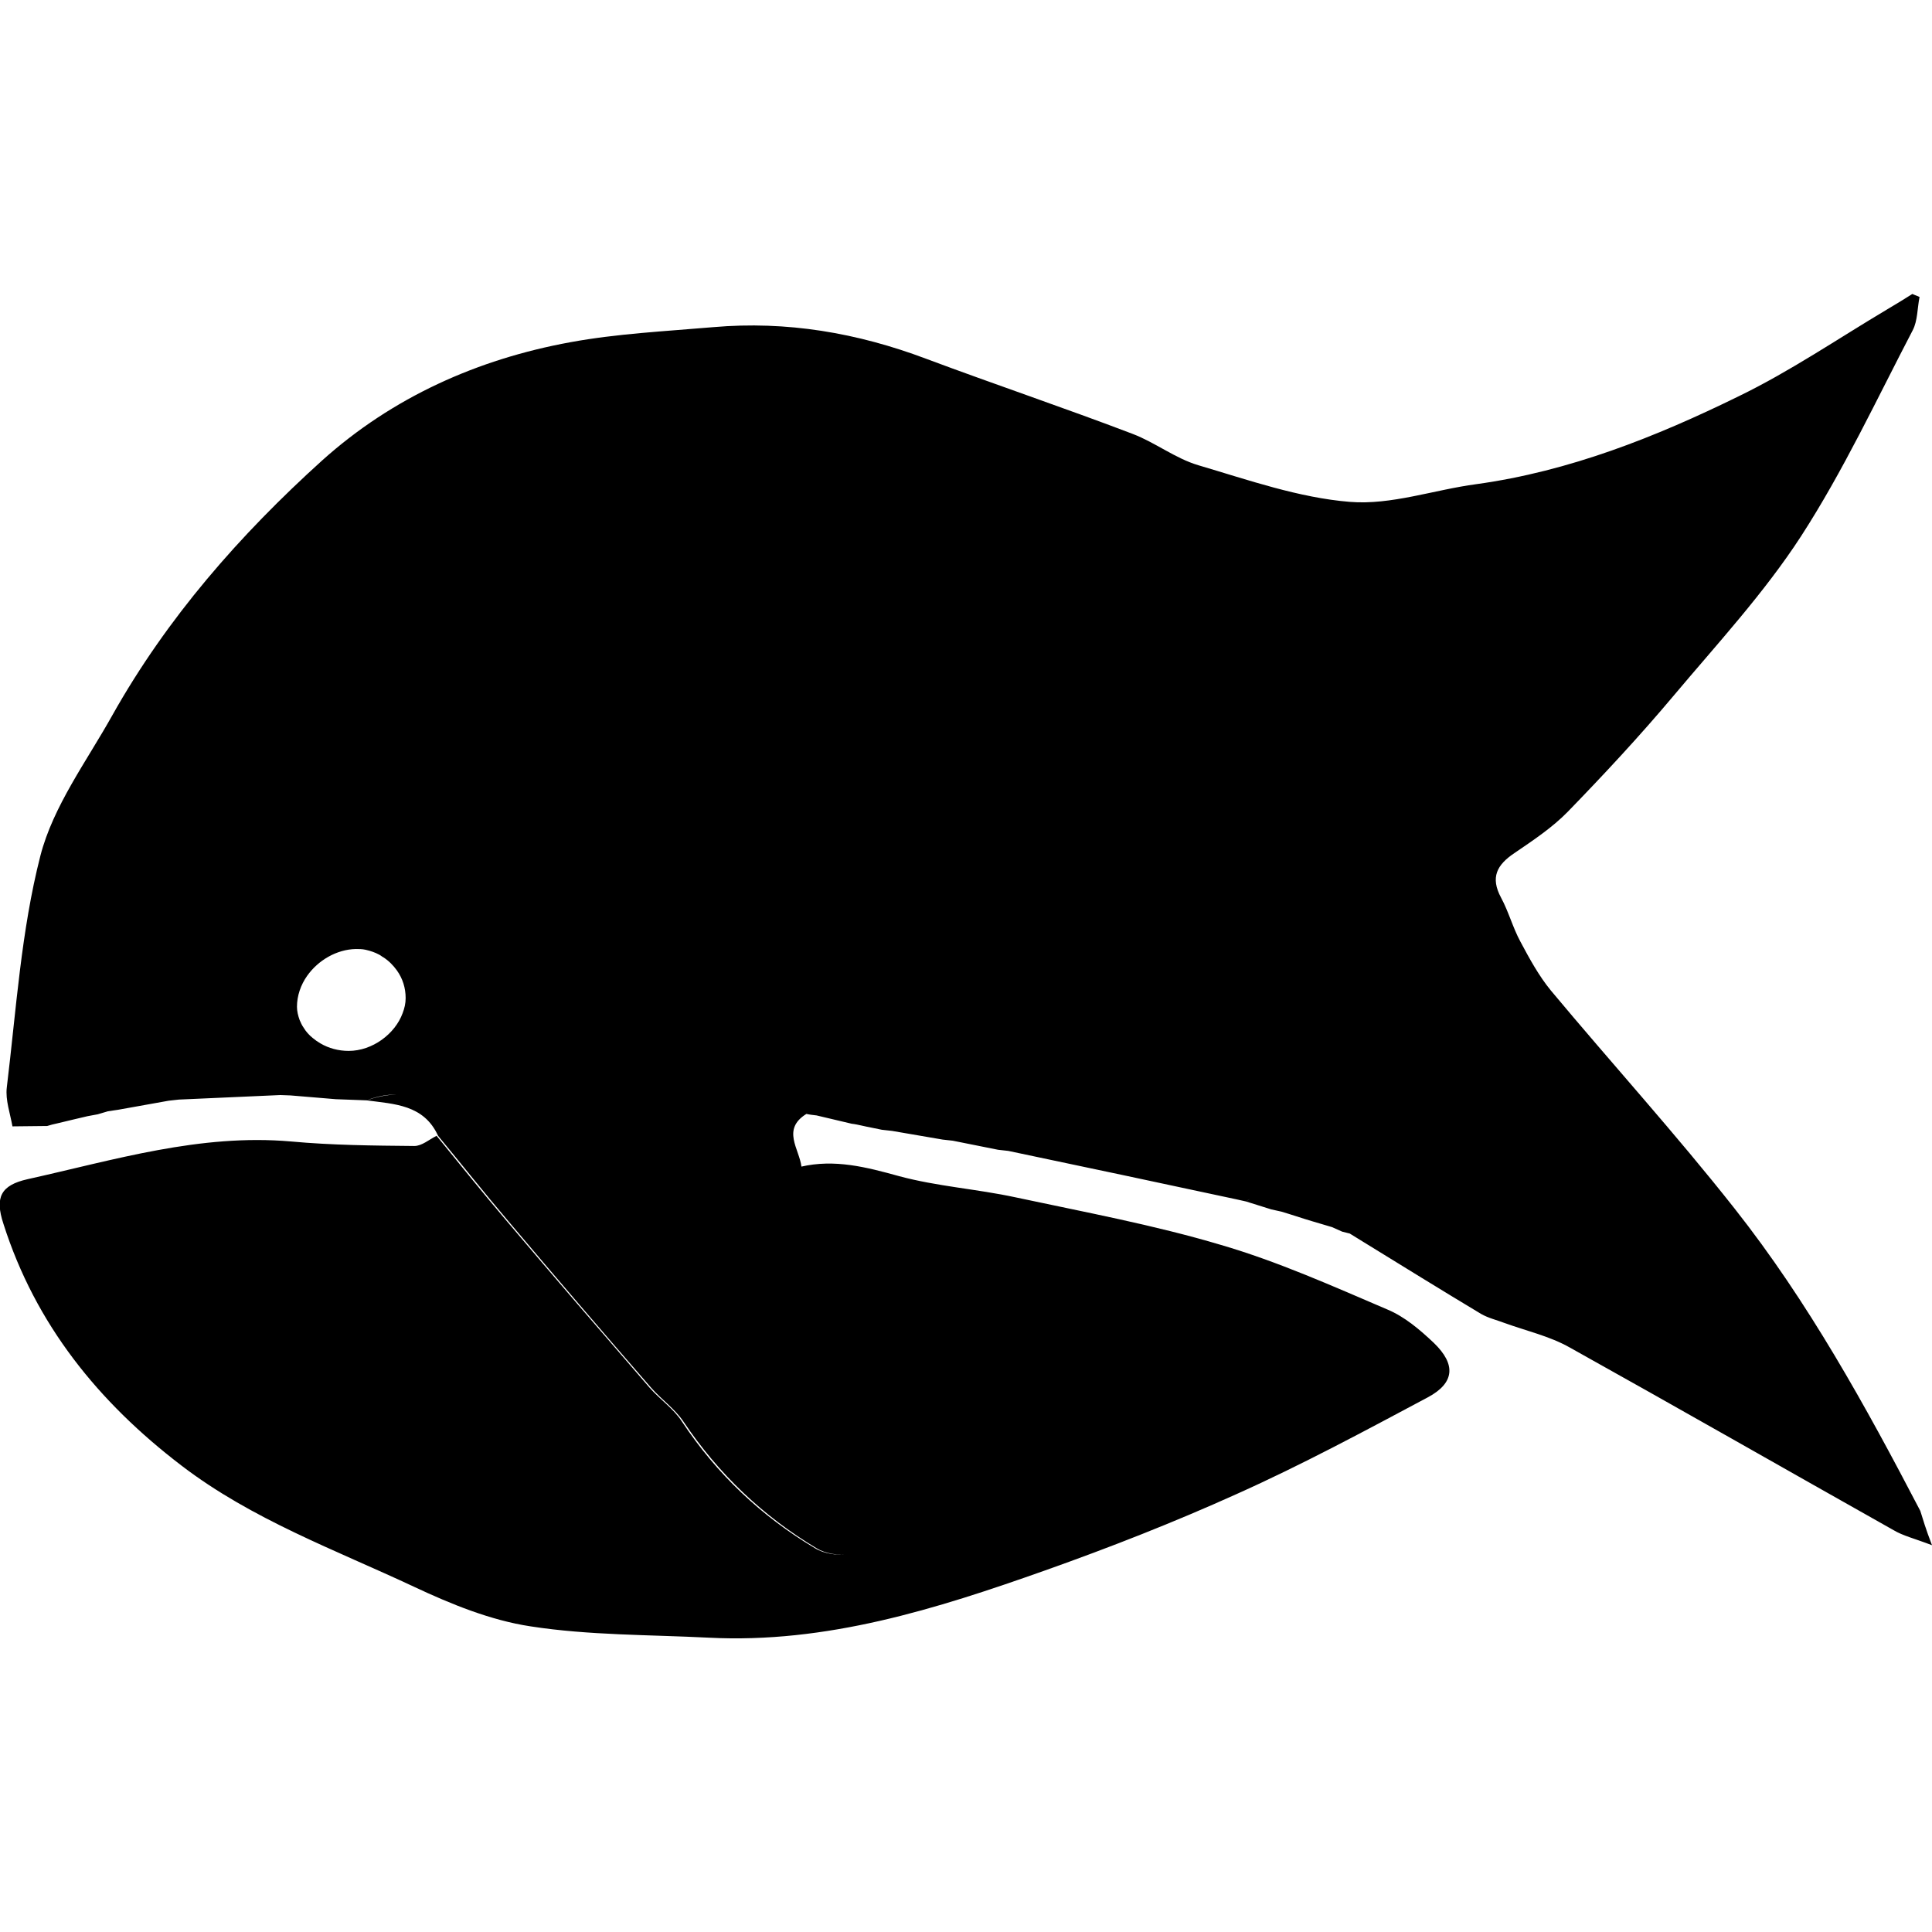
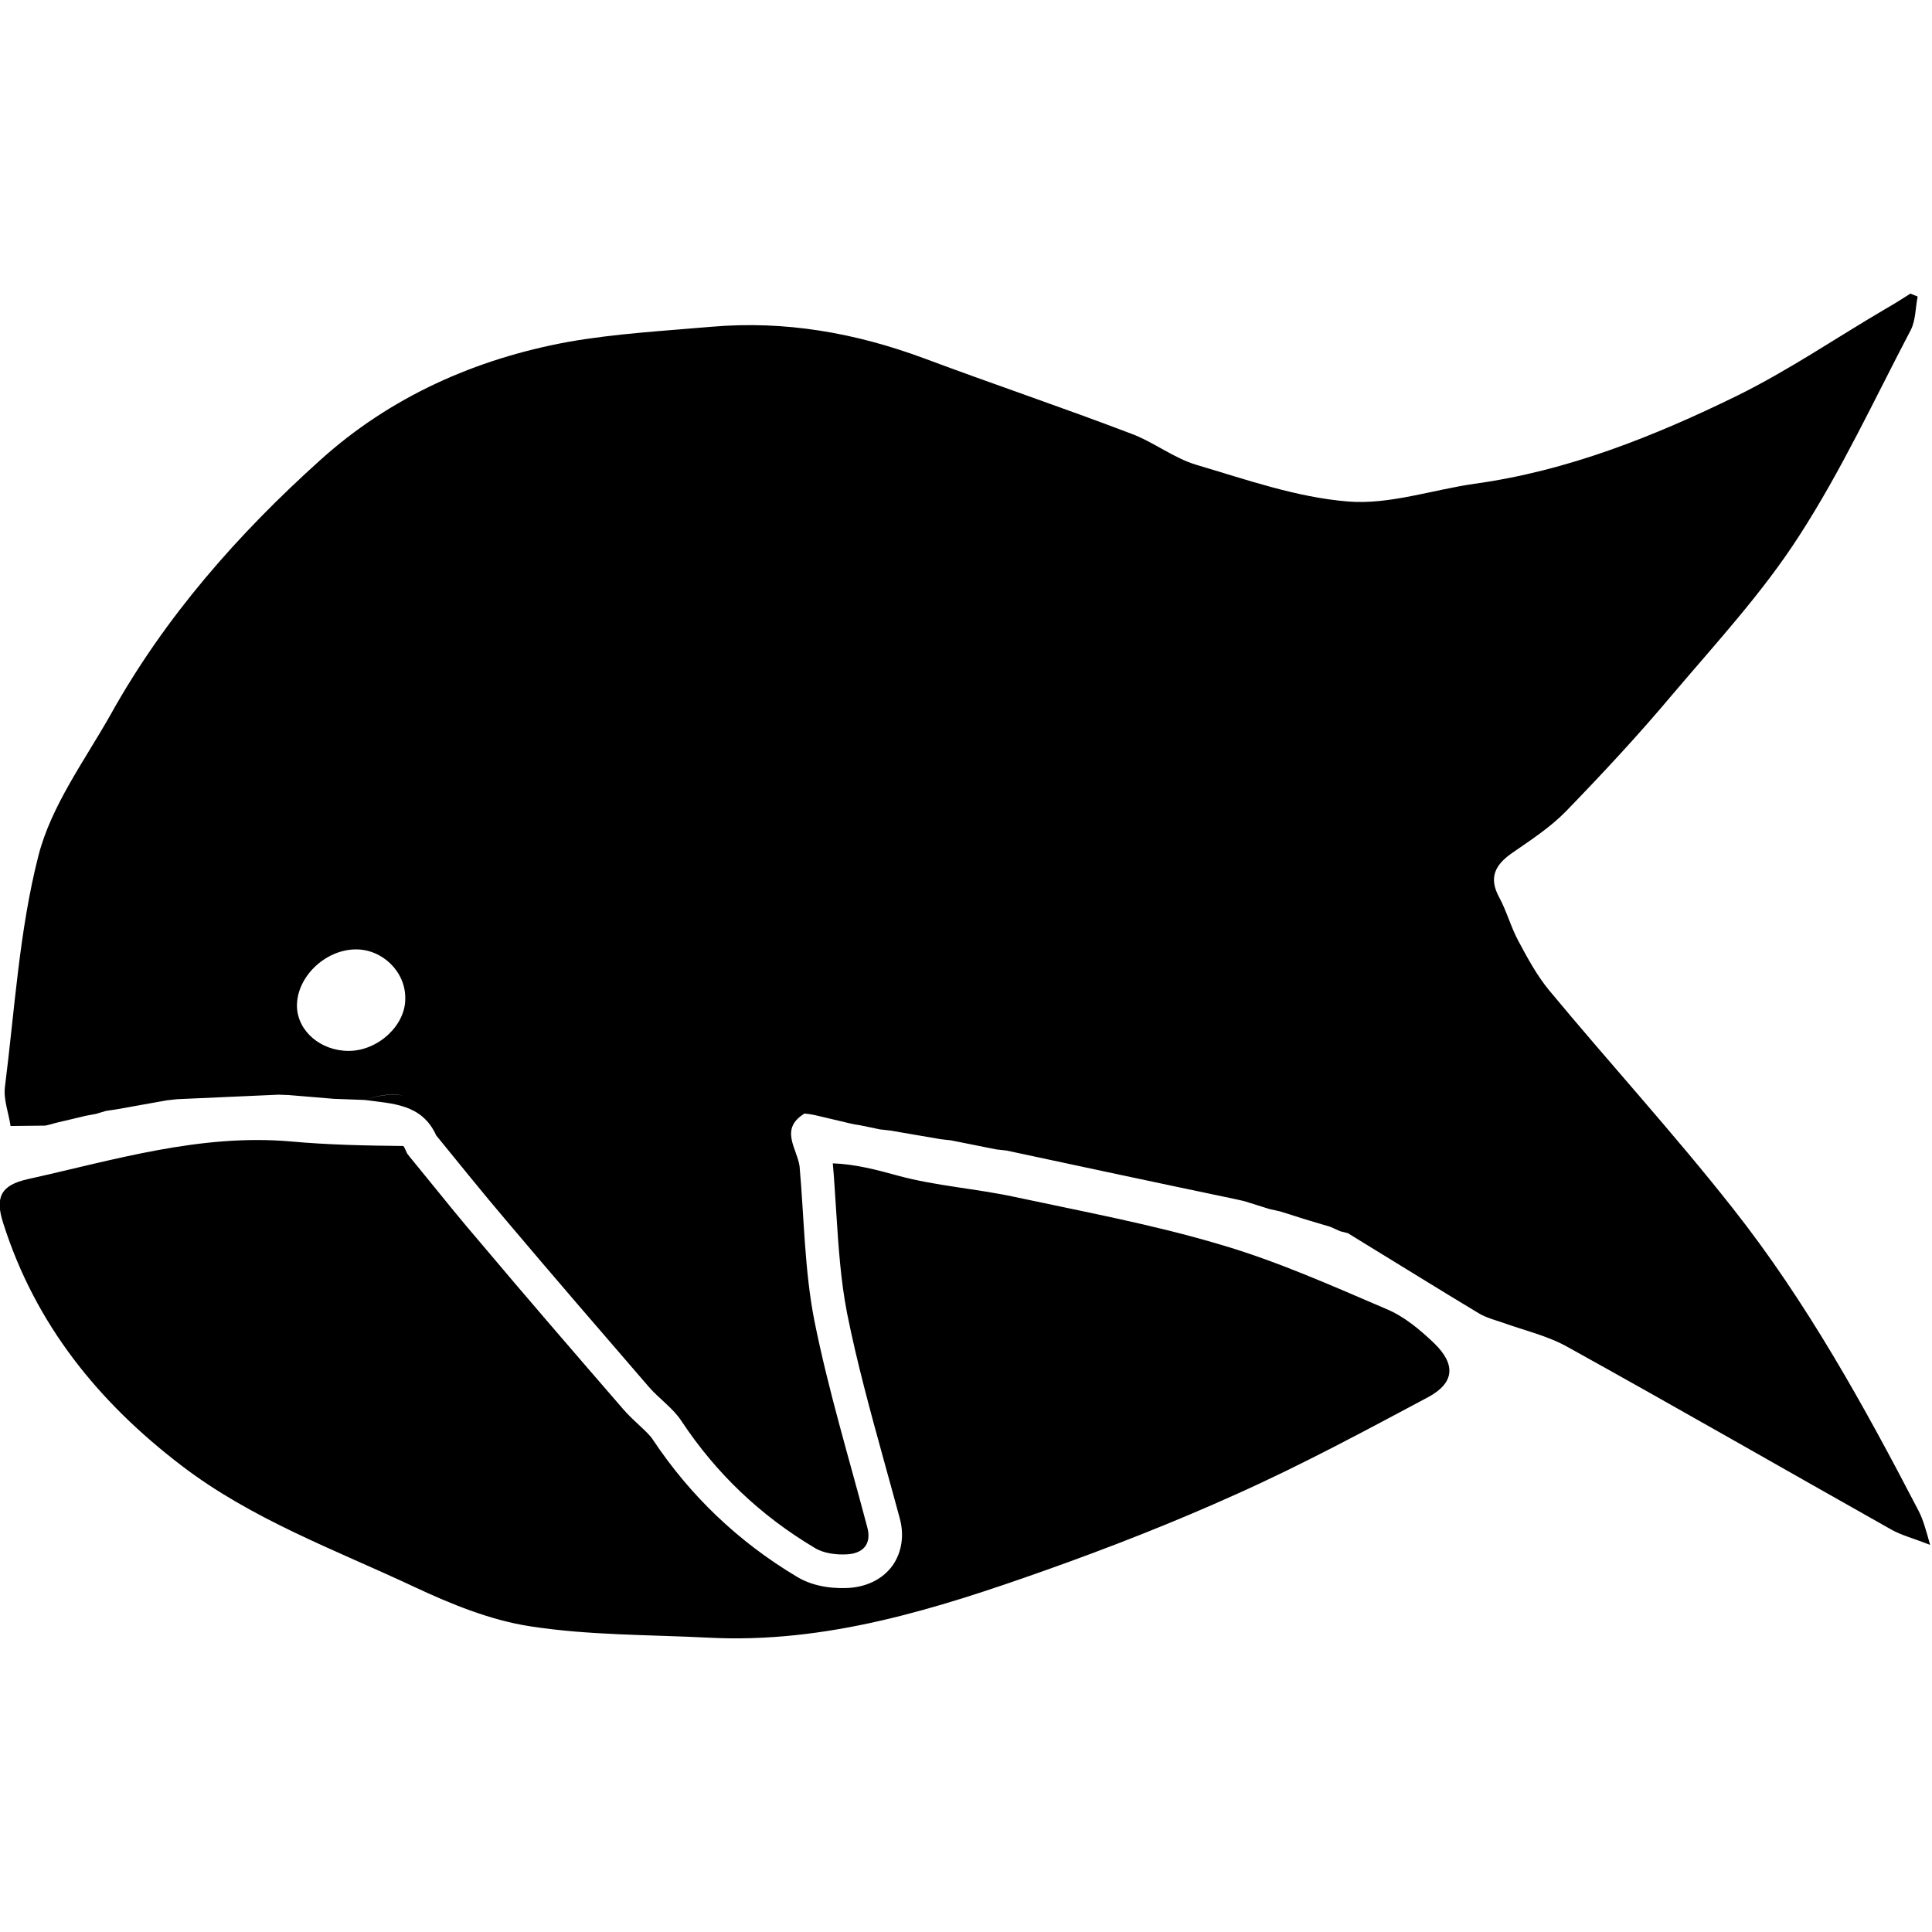
<svg xmlns="http://www.w3.org/2000/svg" xml:space="preserve" viewBox="0 0 512 512">
-   <path d="M212.2 309.2c9-2.1 17.4.1 26.1 2.5 10 2.7 20.6 3.4 30.8 5.6 18.2 3.9 36.6 7.3 54.4 12.6 15.1 4.4 29.6 10.9 44.1 17.1 4.6 1.9 8.7 5.4 12.4 8.9 5.9 5.7 5.5 10.6-1.6 14.4-16.7 8.9-33.4 17.9-50.6 25.6-16.6 7.5-33.7 14.2-50.9 20.3-28.8 10.2-57.9 19.4-89.1 17.8-15.8-.8-31.7-.6-47.2-3-10.6-1.6-21.1-5.9-30.9-10.5-20.9-9.8-42.9-17.8-61.6-32.1-22-16.8-38.7-37.4-47.2-64.1-2.3-7-.7-10.2 6.4-11.8 23-5.1 45.7-12.1 69.8-10 10.9 1 21.8 1.1 32.7 1.2 2 0 3.9-1.7 5.9-2.7 6.2 7.6 12.3 15.2 18.6 22.6 12.5 14.8 25.1 29.4 37.8 44.1 2.7 3.1 6.4 5.6 8.6 9 9.2 13.9 21 25.1 35.3 33.6 2.4 1.5 5.9 1.9 8.8 1.7 4-.3 6.4-2.7 5.1-7.3-4.8-18.2-10.3-36.2-14-54.7-2.5-13.3-2.5-27.1-3.7-40.8M512 409.5c-4.7-1.8-7.7-2.5-10.2-4-28.6-16.1-57.1-32.4-85.8-48.4-5.3-3-11.5-4.4-17.3-6.5-2.1-.8-4.3-1.3-6.2-2.4-10.5-6.3-21-12.8-31.4-19.2-1.1-.7-2.3-1.4-3.4-2.1-.7-.2-1.3-.3-2-.5l-2.7-1.2c-1.8-.5-3.6-1.1-5.4-1.6-2.7-.8-5.3-1.7-8-2.5l-2.7-.6c-2.2-.7-4.5-1.4-6.7-2.1.4-.3.8-.5 1.1-.7-.4.2-.7.4-1.1.7l-2.7-.6c-20.1-4.3-40.2-8.6-60.3-12.8l-2.7-.3-12-2.4-2.7-.3c-4.5-.8-8.9-1.5-13.4-2.3l-2.7-.3c-1.8-.4-3.6-.7-5.3-1.1-.9-.2-1.8-.4-2.7-.5-3.1-.7-6.2-1.5-9.3-2.2-.9-.1-1.8-.2-2.7-.4-6.6 4.1-1.9 9.2-1.3 14 1.2 13.6 1.3 27.5 3.9 40.8 3.6 18.4 9.2 36.5 14 54.7 1.2 4.7-1.1 7-5.1 7.3-2.9.2-6.4-.2-8.8-1.7-14.2-8.5-26-19.7-35.3-33.6-2.3-3.4-5.9-5.9-8.6-9q-19.05-21.9-37.8-44.1c-6.3-7.4-12.4-15.1-18.6-22.6-3.8-8.3-11.6-8.4-19-9.4 2.7-.9 5.4-1.5 7.9-1.5-2.5-.1-5.2.5-7.9 1.5l-8.1-.3c-4-.3-8-.7-12-1-.9 0-1.8-.1-2.7-.1-9 .4-17.9.8-26.9 1.2l-2.7.3c-4.5.8-8.9 1.6-13.4 2.4-.9.1-1.8.3-2.7.4-.9.3-1.8.5-2.7.8-.9.2-1.8.3-2.7.5-2.7.6-5.4 1.3-8 1.9-.9.2-1.8.4-2.7.7-3.1 0-6.1.1-9.2.1-.6-3.4-1.9-7-1.5-10.3 2.5-20.6 3.8-41.5 8.9-61.4 3.4-13.2 12.3-25.1 19.1-37.3 14.5-25.8 33.8-47.8 55.6-67.5 18.6-16.7 41.1-26.8 65.7-31.3 12.5-2.3 25.2-2.9 37.9-4 19.5-1.7 38.2 1.5 56.5 8.4 18.2 6.8 36.6 13 54.7 19.9 6 2.3 11.3 6.5 17.4 8.3 13.2 3.9 26.6 8.6 40.1 9.7 11 .9 22.3-3.2 33.6-4.7 24.6-3.4 47.5-12.5 69.5-23.3 13.6-6.6 26.2-15.2 39.3-23 2.2-1.3 4.5-2.7 6.7-4.1.6.3 1.3.5 1.9.8-.6 3-.5 6.3-1.8 8.8-9.6 18.4-18.4 37.3-29.6 54.6-9.8 15.1-22.2 28.5-33.8 42.3-8.9 10.6-18.3 20.7-28 30.7-4.1 4.2-9.2 7.6-14.2 11-4.6 3.1-6.4 6.4-3.5 11.8 2 3.7 3.1 7.9 5.1 11.6 2.4 4.5 4.9 9.1 8.1 13 16.1 19.3 33.1 38 48.7 57.8 19.5 24.7 34.7 52.3 49.2 80.1.7 2.2 1.4 4.7 3.1 9.1m-404.5-145c0-2.7-.8-5.2-2.3-7.3-1-1.4-2.2-2.6-3.6-3.5-.4-.2-.7-.5-1.1-.7-1.1-.6-2.3-1-3.6-1.3-.9-.2-1.7-.2-2.6-.2-5.1.1-10 3-12.9 7.1-1.7 2.4-2.7 5.3-2.7 8.2 0 1.2.3 2.4.7 3.5.3.7.6 1.4 1.1 2.1q.9 1.5 2.4 2.7c.6.5 1.3 1 2 1.4 2.2 1.3 4.8 2 7.5 2 6.3 0 12.3-4.5 14.3-10 .5-1.3.8-2.6.8-4" />
+   <path d="M508.4 400.3c-14.5-27.9-29.7-55.4-49.2-80.1-15.6-19.8-32.6-38.4-48.7-57.8-3.2-3.9-5.7-8.5-8.1-13-2-3.7-3.1-7.9-5.1-11.6-2.9-5.3-1-8.7 3.5-11.8 4.9-3.4 10-6.7 14.2-11 9.6-9.9 19.1-20.1 28-30.7 11.7-13.8 24.1-27.2 33.8-42.3 11.2-17.3 20-36.3 29.6-54.6 1.3-2.6 1.2-5.9 1.8-8.8-.6-.3-1.3-.5-1.9-.8-2.2 1.4-4.4 2.8-6.7 4.1-13.1 7.7-25.7 16.3-39.3 23-22.1 10.8-44.9 19.9-69.5 23.3-11.2 1.6-22.6 5.6-33.6 4.7-13.6-1.1-26.9-5.8-40.1-9.7-6.1-1.8-11.4-6.1-17.4-8.3-18.1-6.9-36.5-13.1-54.7-19.9-18.3-6.8-37-10.1-56.5-8.4-12.6 1.1-25.4 1.8-37.9 4-24.6 4.5-47.2 14.6-65.7 31.3-21.8 19.6-41.2 41.6-55.6 67.5-6.9 12.2-15.7 24.1-19.1 37.3-5.1 19.9-6.3 40.9-8.9 61.4-.4 3.3 1 6.9 1.5 10.3 3.1 0 6.1-.1 9.2-.1.9-.2 1.8-.4 2.7-.7 2.7-.6 5.4-1.3 8-1.9.9-.2 1.8-.3 2.7-.5.9-.3 1.8-.5 2.7-.8.9-.1 1.8-.3 2.7-.4 4.5-.8 8.9-1.6 13.4-2.4l2.7-.3c9-.4 17.9-.8 26.9-1.2.9 0 1.8.1 2.7.1 4 .3 8 .7 12 1l8.1.3c3.6-1.2 7.1-1.9 10.4-1.1-3.2-.7-6.7-.1-10.4 1.1 7.4 1 15.2 1 19 9.4 6.2 7.6 12.3 15.2 18.6 22.6 12.5 14.8 25.1 29.4 37.8 44.1 2.7 3.1 6.4 5.6 8.6 9 9.2 13.9 21 25.1 35.3 33.6 2.4 1.5 5.9 1.9 8.8 1.7 4-.3 6.4-2.7 5.1-7.3-4.8-18.2-10.3-36.2-14-54.7-2.6-13.3-2.7-27.2-3.9-40.8-.7-4.8-5.4-9.9 1.3-14 .9.1 1.8.2 2.7.4 3.1.7 6.2 1.5 9.3 2.2.9.2 1.8.4 2.7.5 1.8.4 3.6.7 5.3 1.1l2.7.3c4.5.8 8.9 1.5 13.4 2.3l2.7.3 12 2.4 2.7.3c20.1 4.3 40.2 8.6 60.3 12.8l2.7.6c2.2.7 4.5 1.4 6.7 2.1l2.7.6c2.7.8 5.3 1.7 8 2.5 1.8.5 3.6 1.1 5.4 1.6l2.7 1.2c.7.2 1.3.3 2 .5 1.1.7 2.3 1.4 3.4 2.1 10.5 6.4 20.9 12.9 31.4 19.2 1.9 1.1 4.1 1.7 6.2 2.4 5.8 2.1 12 3.5 17.3 6.5 28.7 15.9 57.2 32.3 85.8 48.4 2.5 1.4 5.5 2.2 10.2 4-1.2-4.3-1.9-6.8-3.1-9.1m-416-121.8c-7.4 0-13.5-5.2-13.7-11.7-.2-7.7 7.3-15.1 15.5-15.2 7.1-.1 13.3 5.9 13.2 13 .1 7.1-7.2 13.9-15 13.9M380 355.9c5.9 5.7 5.5 10.6-1.6 14.4-16.7 8.9-33.4 17.9-50.6 25.6-16.6 7.5-33.7 14.2-50.9 20.3-28.8 10.2-57.9 19.4-89.1 17.8-15.8-.8-31.7-.6-47.2-3-10.6-1.6-21.1-5.9-30.9-10.5-20.9-9.8-42.9-17.8-61.6-32.1-22-16.8-38.7-37.4-47.2-64.1-2.3-7-.7-10.2 6.4-11.8 23-5.1 45.7-12.1 69.8-10 9.9.9 19.9 1.1 29.8 1.2.2.3.4.6.5.9l.5 1.1.7.9c1.3 1.6 2.7 3.3 4 4.9 4.8 5.9 9.7 12 14.7 17.8 12.2 14.5 24.4 28.6 37.9 44.2 1.4 1.6 2.9 3 4.2 4.2 1.5 1.4 2.9 2.7 3.6 3.8 9.9 14.9 22.7 27.1 38.1 36.3 5 3.1 11 3.2 14.1 3 4.9-.4 8.9-2.5 11.4-6 2.4-3.5 3.1-8 1.8-12.6-1.4-5.1-2.8-10.3-4.2-15.3-3.5-12.7-7.1-25.8-9.7-38.8-1.7-8.7-2.3-17.6-2.9-27.1-.3-4.2-.5-8.4-.9-12.7 5.9.2 11.6 1.7 17.4 3.3 10 2.7 20.6 3.4 30.8 5.6 18.2 3.9 36.6 7.3 54.4 12.6 15.1 4.4 29.6 10.9 44.1 17.1 4.8 2 8.9 5.5 12.6 9" />
</svg>
